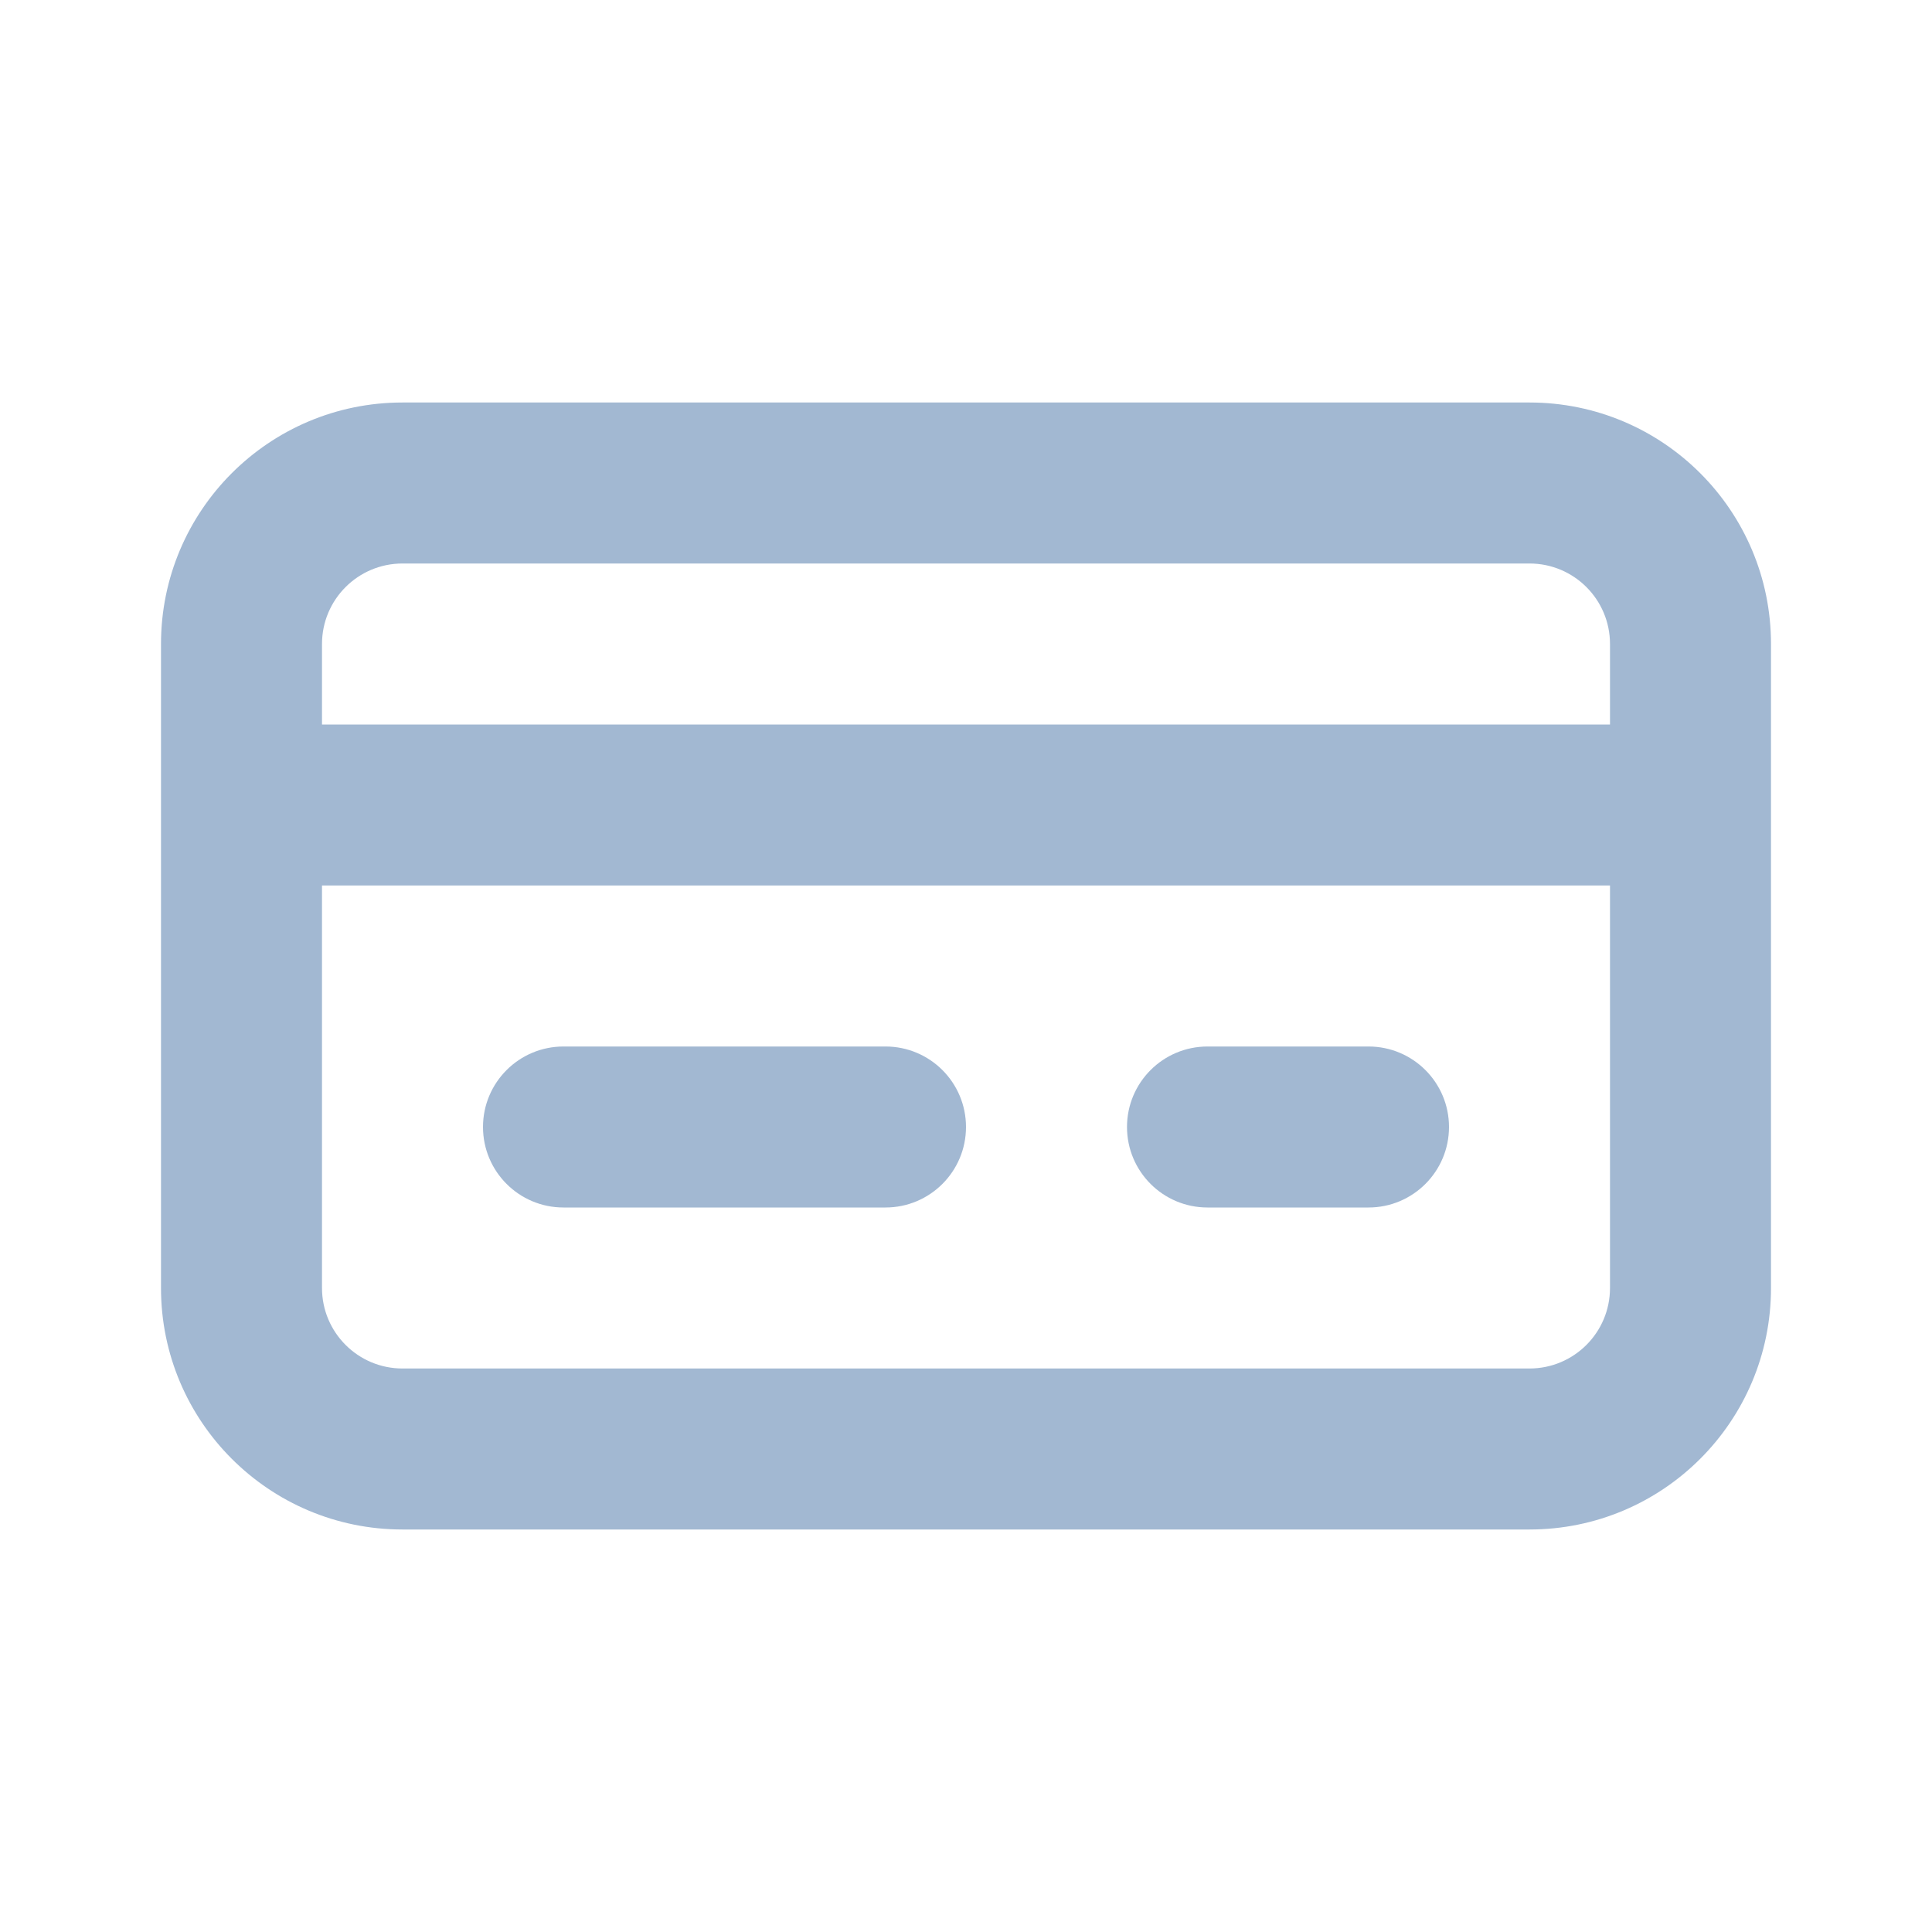
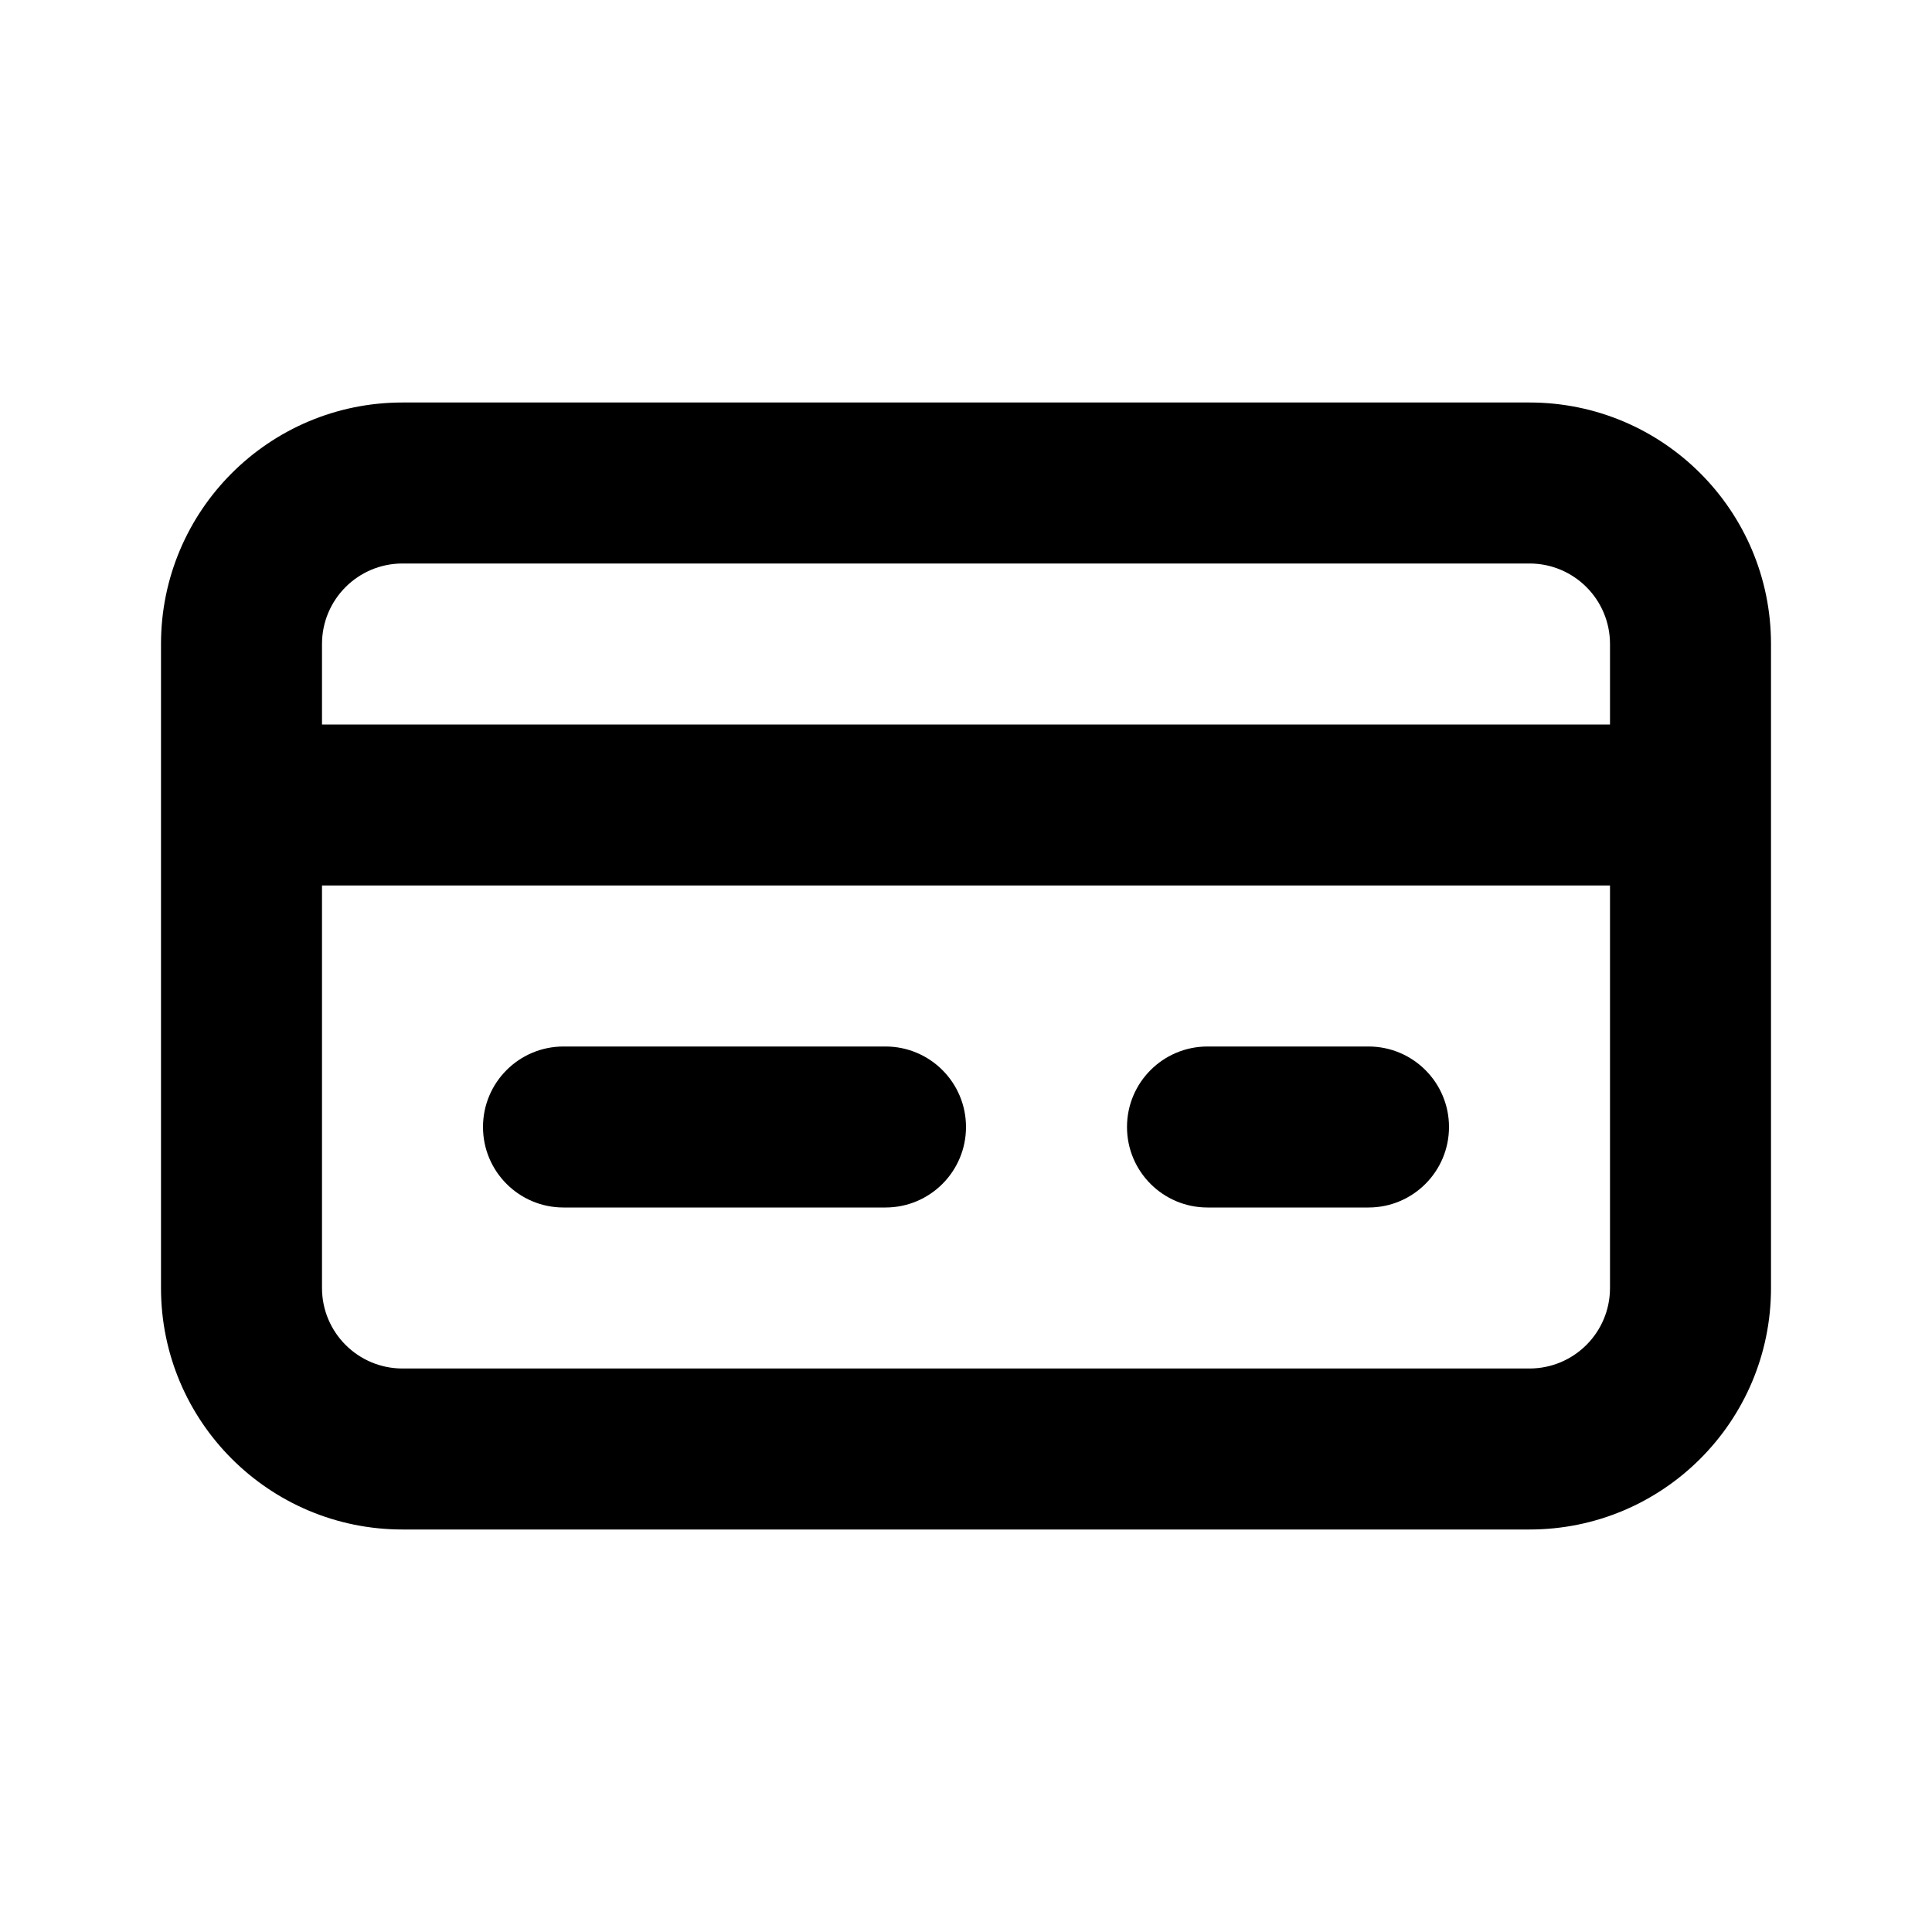
<svg xmlns="http://www.w3.org/2000/svg" viewBox="0 0 24 24">
  <g data-name="Layer 2">
-     <g data-name="credit-card" fill="#A2B8D2">
+     <g data-name="credit-card" fill="#000000">
      <rect width="24" height="24" opacity="0" />
      <path d="M19 5H5a3 3 0 0 0-3 3v8a3 3 0 0 0 3 3h14a3 3 0 0 0 3-3V8a3 3 0 0 0-3-3zM4 8a1 1 0 0 1 1-1h14a1 1 0 0 1 1 1v1H4zm16 8a1 1 0 0 1-1 1H5a1 1 0 0 1-1-1v-5h16z" />
      <path d="M7 15h4a1 1 0 0 0 0-2H7a1 1 0 0 0 0 2z" />
      <path d="M15 15h2a1 1 0 0 0 0-2h-2a1 1 0 0 0 0 2z" />
    </g>
  </g>
</svg>
